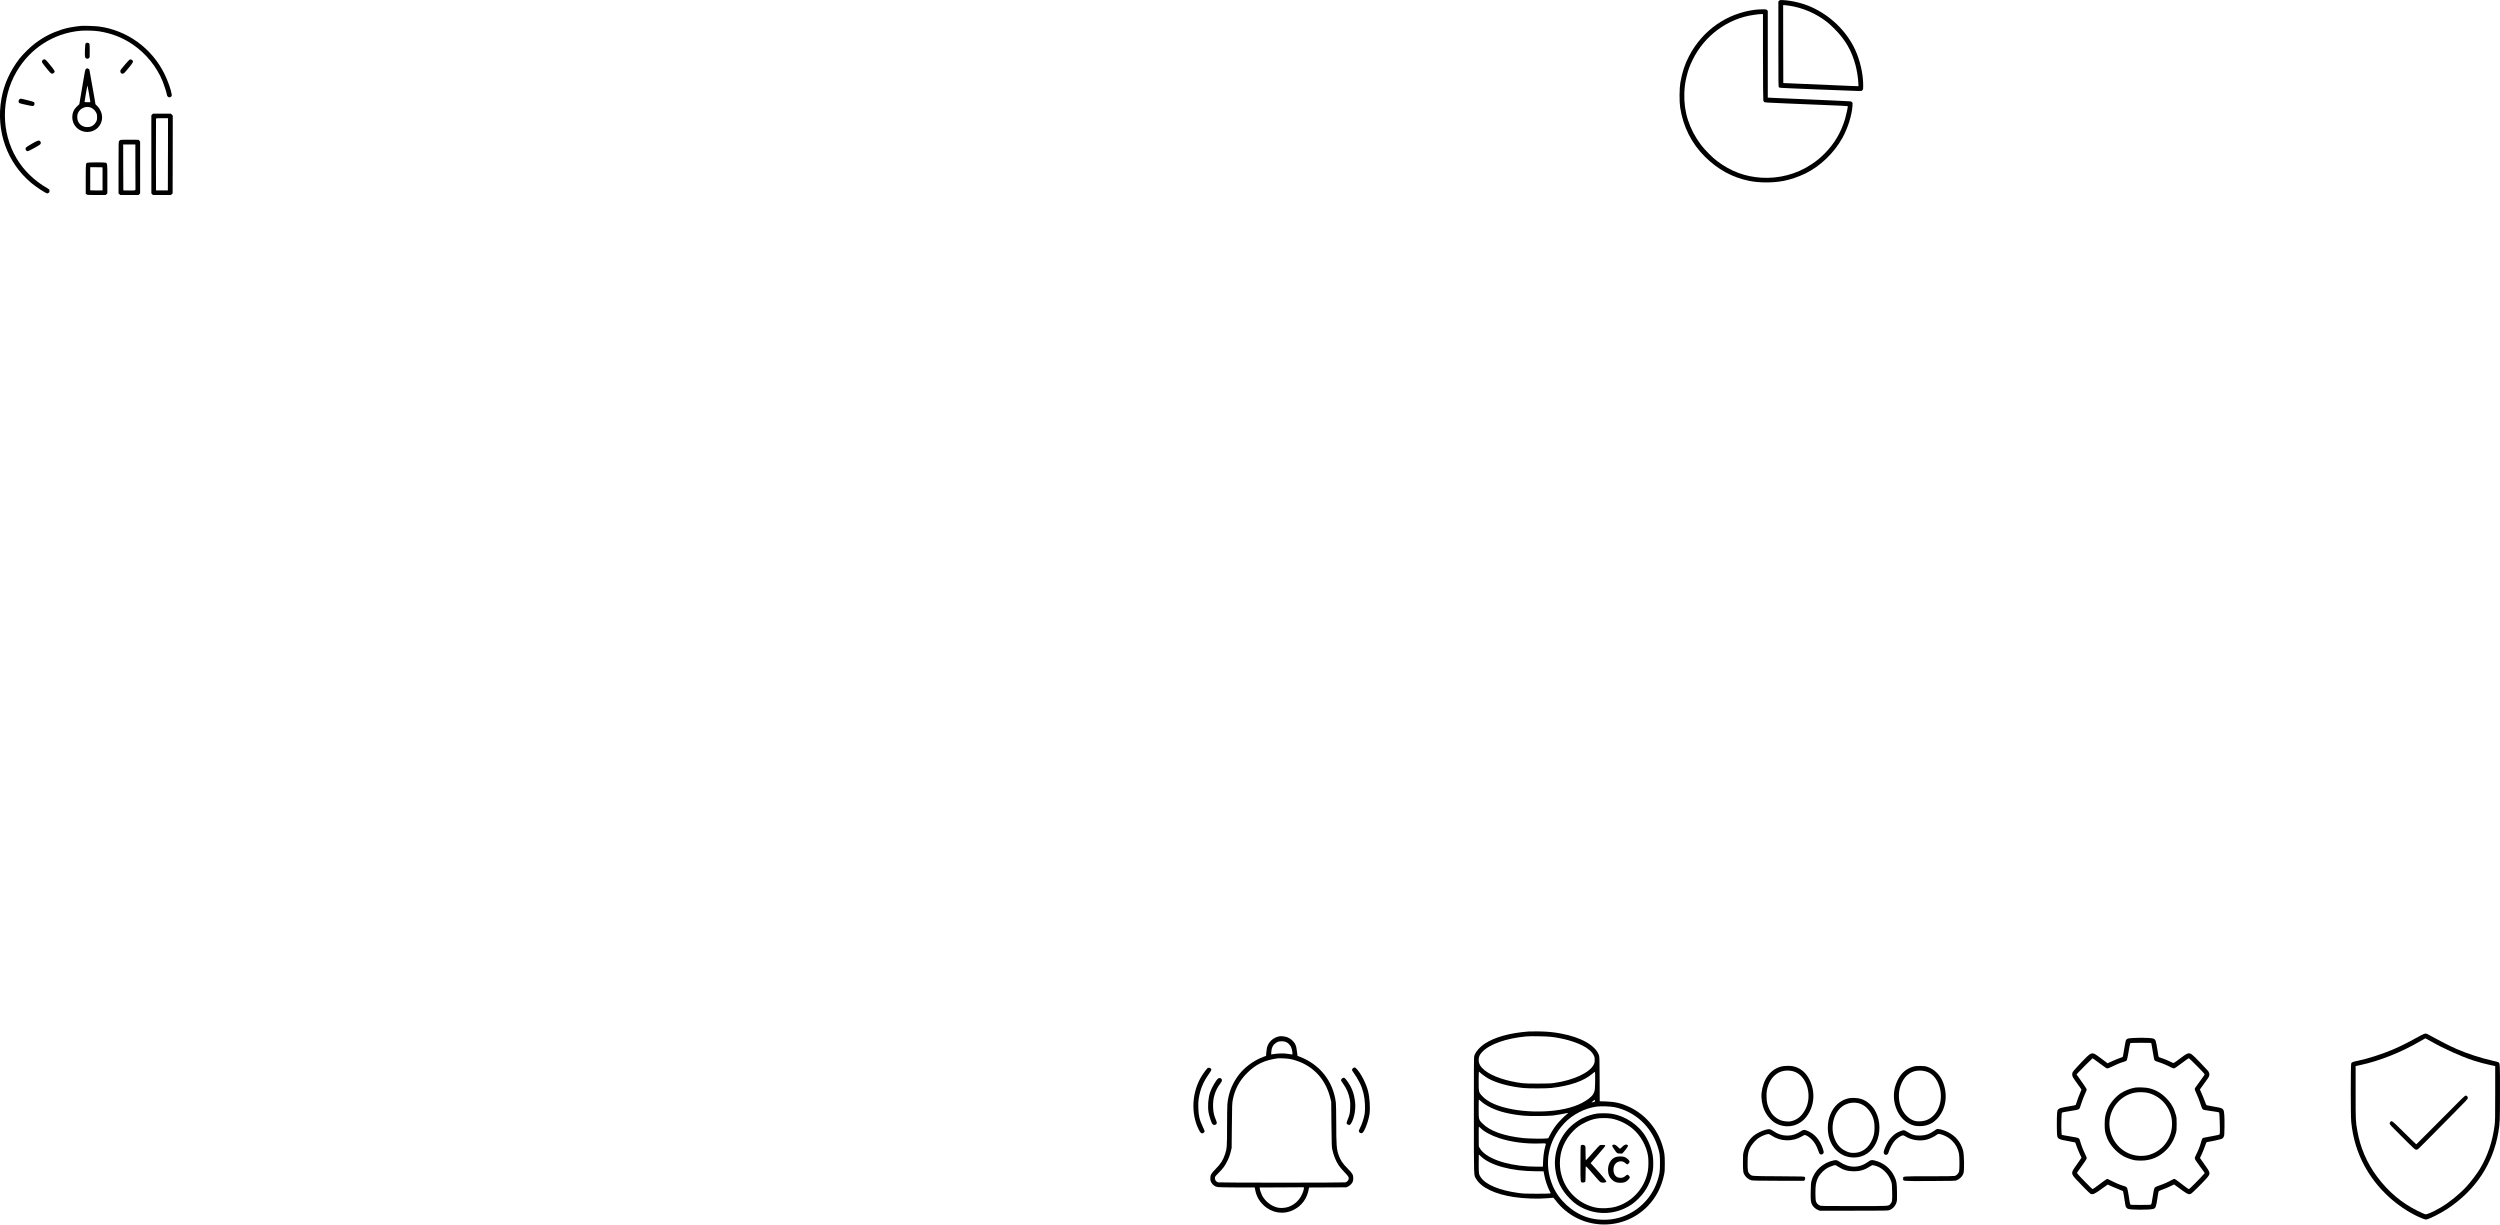
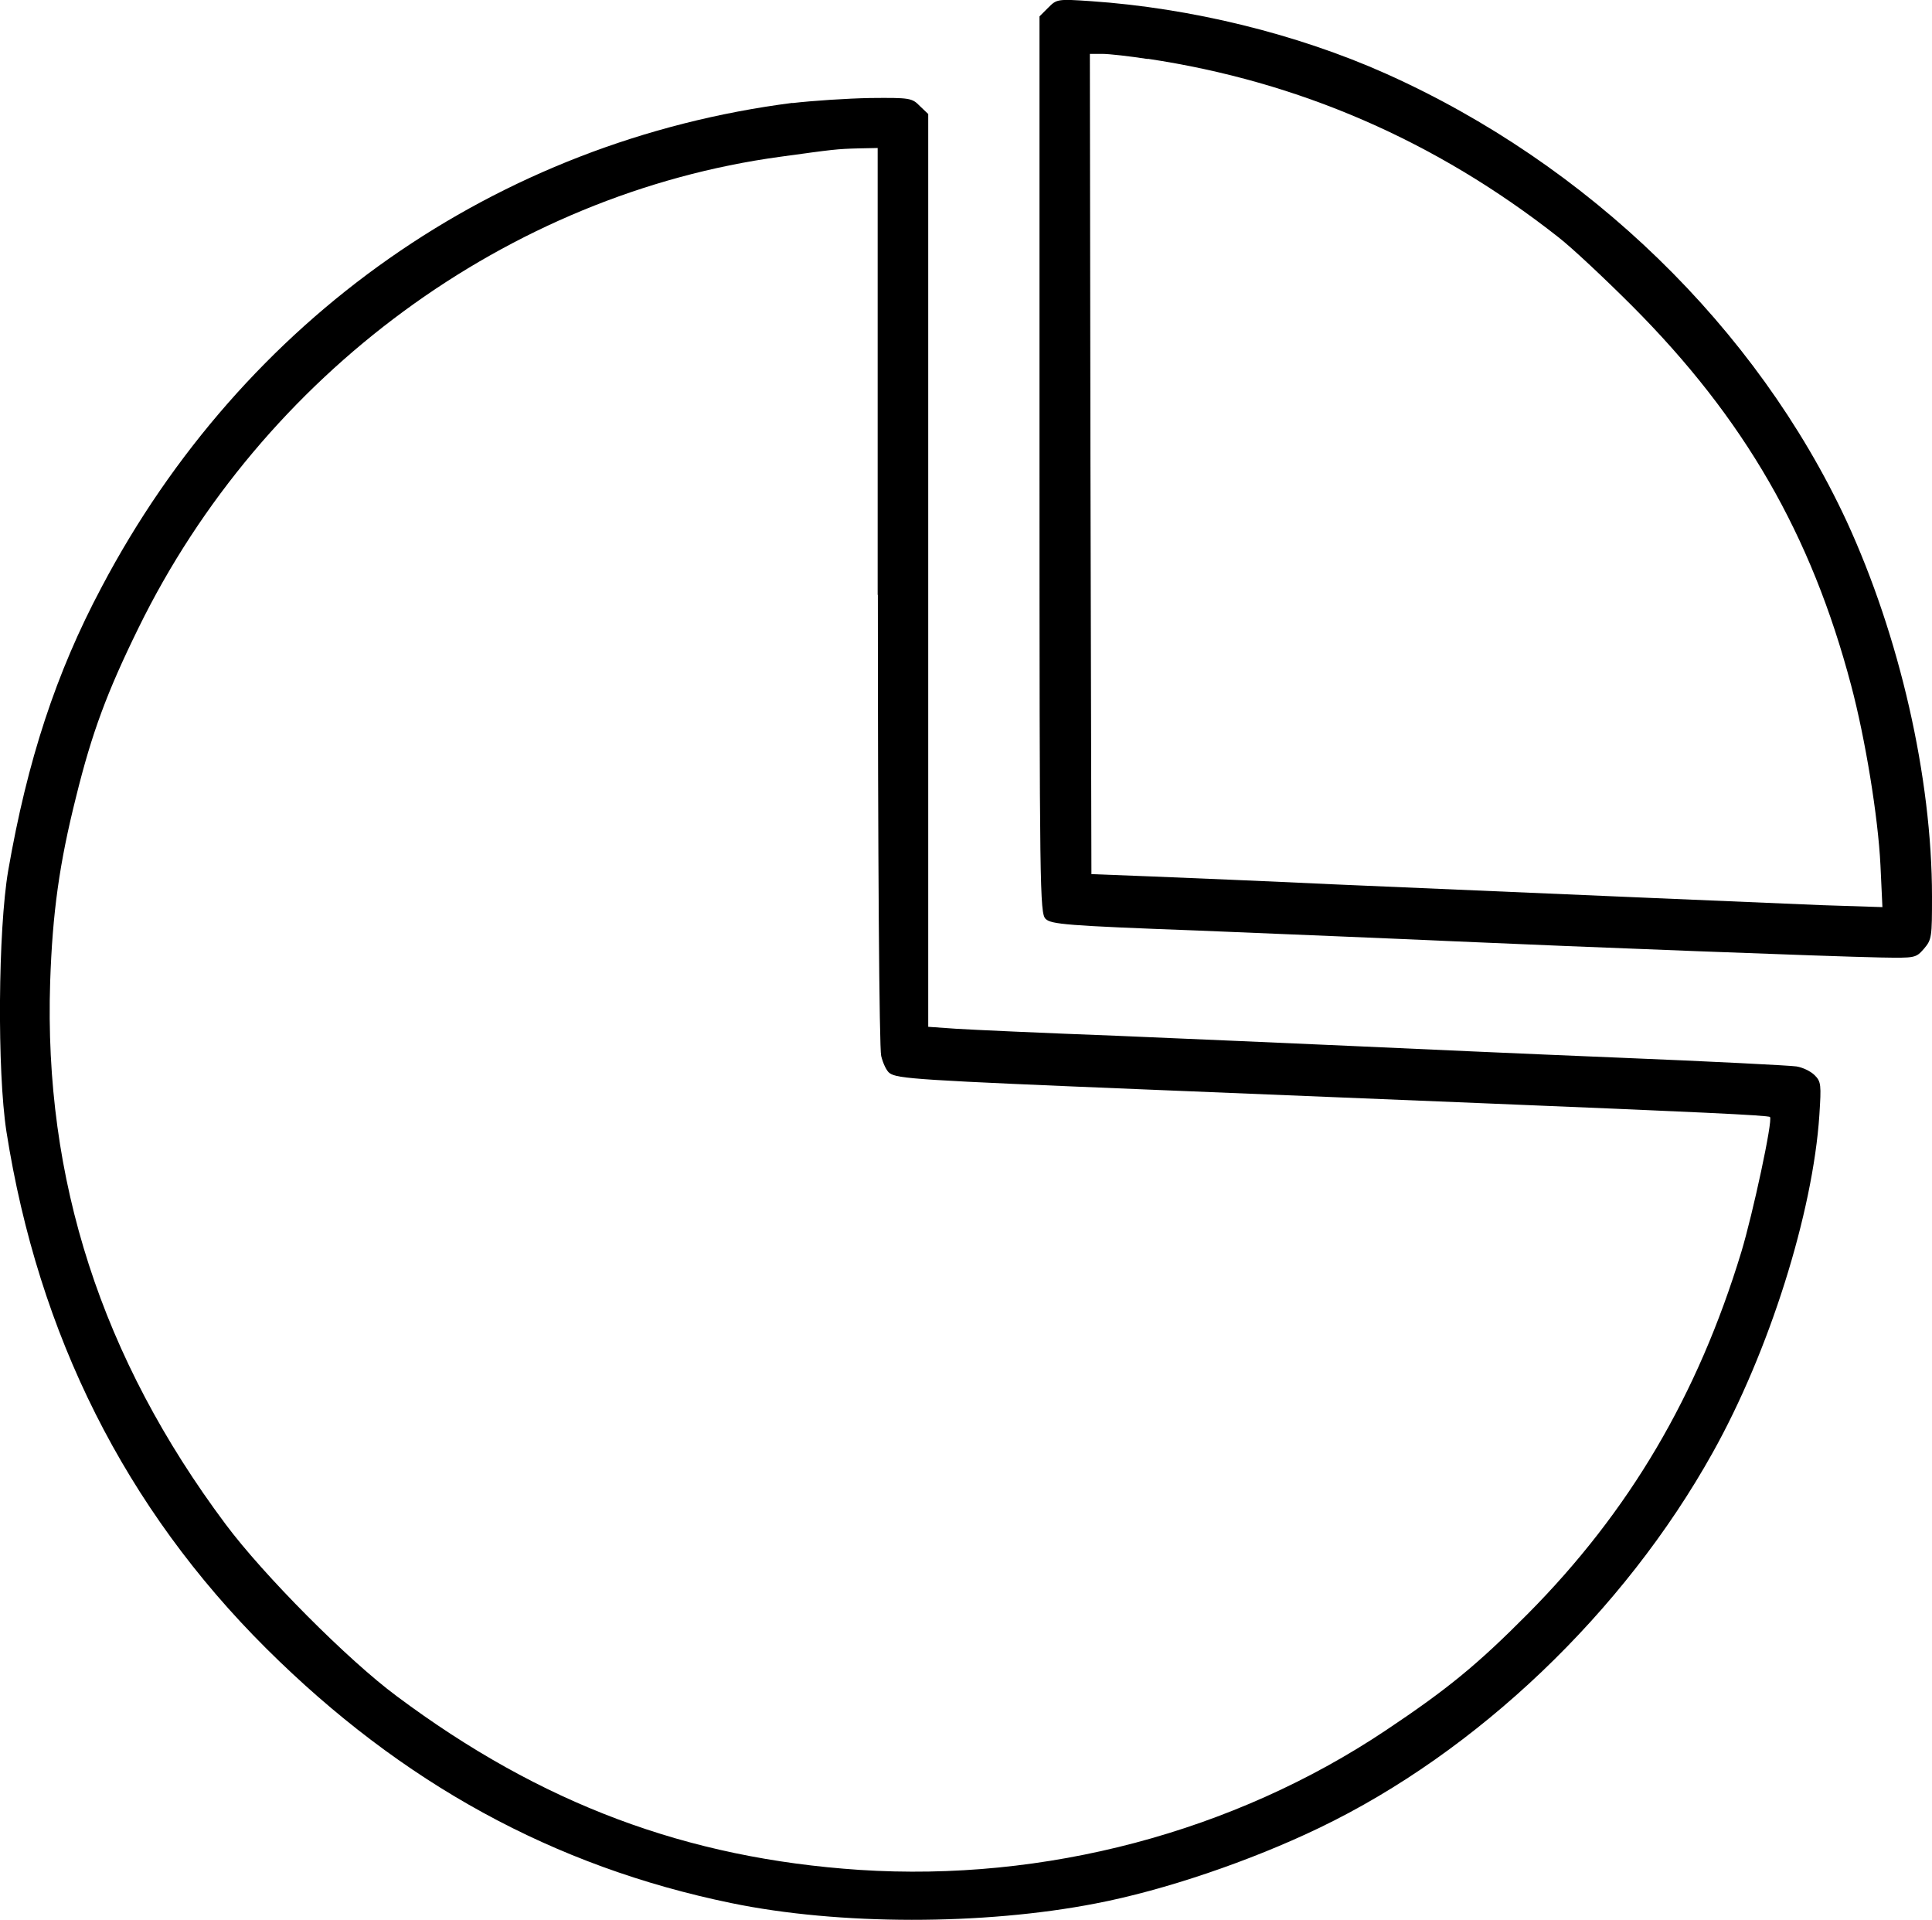
- <svg xmlns="http://www.w3.org/2000/svg" id="Vrstva_1" version="1.1" viewBox="0 0 1347.42 659.98">
-   <g>
-     <path d="M43.71,13.95c-4.45.47-7.56,1.05-10.44,1.98-5.57,1.81-9.68,3.93-14.48,7.52-2.38,1.78-6.52,5.87-8.3,8.16-5.11,6.64-8.42,13.99-9.75,21.74-3,17.39,3.09,34.4,16.22,45.34,2.73,2.26,7.78,5.56,8.56,5.56.16,0,.48-.17.74-.36.4-.31.47-.48.41-1.09-.05-.69-.09-.72-1.35-1.47-6.97-4.05-12.47-9.42-16.37-15.94-8.38-14.04-8.42-32.3-.09-46.65,7.37-12.7,20.01-20.82,34.4-22.15,2.59-.24,7.66-.1,10.06.28,6.71,1.05,12.59,3.31,18.06,6.99,7.19,4.83,13.2,12.22,16.37,20.19.83,2.12,1.95,5.66,2.19,6.95.22,1.31,1.29,1.86,2.21,1.14.45-.35.48-.47.4-1.17-.29-2.33-2.04-7.33-3.92-11.15-6.83-13.89-20.19-23.55-35.37-25.55-1.92-.24-8.18-.45-9.58-.31Z" />
-     <path d="M46.27,23.31c-.31.31-.36.62-.48,3.42-.12,3.36-.05,4.19.45,4.64.47.41,1.29.38,1.76-.09.36-.36.38-.5.36-3.69,0-1.83-.05-3.52-.12-3.76-.21-.79-1.35-1.09-1.97-.52Z" />
-     <path d="M23.3,32.13c-.48.21-.79.88-.66,1.41.09.36,2.97,4.04,4.35,5.52.72.79,1.41.88,2.05.22.78-.76.66-1-2.38-4.71-2.21-2.69-2.4-2.83-3.36-2.45Z" />
-     <path d="M69.63,32.3c-.43.35-3.5,3.88-4.38,5.07-.78,1.02-.31,2.35.79,2.35.66,0,.85-.17,3.14-2.93,2.61-3.09,2.86-3.66,2.09-4.38-.53-.47-1.14-.5-1.64-.1Z" />
-     <path d="M46.32,37.17c-.43.38-.53.88-2,9.7l-1.57,9.3-1.16,1.07c-1.79,1.67-2.62,3.54-2.62,5.95.02,4.49,3.54,7.94,8.13,7.94,4.43-.02,7.92-3.47,7.92-7.85,0-2.21-.95-4.45-2.55-6.06l-1.02-1.02-.55-3.36c-.74-4.43-2.59-14.84-2.71-15.23-.09-.28-.9-.81-1.26-.81-.09,0-.36.17-.6.38ZM47.96,50.44c.38,2.23.71,4.18.72,4.37.03.29-.09.31-1.52.29-.85-.02-1.57-.07-1.6-.09-.05-.05,1.31-8.14,1.45-8.54.03-.14.12-.21.17-.16s.4,1.92.78,4.12ZM48.85,57.94c1.1.38,2.42,1.59,3,2.79.41.85.48,1.19.48,2.45s-.07,1.59-.48,2.38c-1.09,2.07-2.83,3.05-5.14,2.93-2.1-.12-3.85-1.29-4.66-3.14-.53-1.19-.55-3.28-.03-4.43,1.17-2.61,4.14-3.9,6.83-2.98Z" />
-     <path d="M10.67,53.4c-.79.4-.91,1.79-.17,2.19.48.26,6.28,1.55,6.95,1.55.35,0,.71-.12.86-.31.4-.43.38-1.47-.02-1.83-.24-.21-6.64-1.85-7.14-1.83-.03,0-.24.1-.48.22Z" />
-     <path d="M82.01,61.72l-.43.41-.02,4.02c0,4.07,0,6.19.02,26.67v11.44l.43.41.41.43h9.66l.48-.41.48-.41.05-21,.03-20.98-.5-.52-.5-.5h-9.71l-.41.43ZM90.52,83.15l-.05,19.46h-6.38l-.05-19.24c-.02-10.58,0-19.34.05-19.46.05-.16.88-.21,3.28-.21h3.19l-.03,19.44Z" />
-     <path d="M64.93,75.42c-.19.09-.5.33-.69.53-.33.38-.35.64-.35,14.35v13.97l.48.41.48.41h9.83l.41-.43.43-.41v-27.95l-.41-.48-.41-.48-4.73-.03c-2.59-.02-4.87.03-5.06.1ZM72.97,89.45c.02,6.38.03,11.9.05,12.27.03.35-.05.72-.16.81-.14.12-1.4.16-3.3.14l-3.09-.05-.05-12.39-.03-12.37h6.56l.02,11.59Z" />
-     <path d="M17.23,77.44c-1.57.9-2.98,1.79-3.14,1.98-.69.81-.14,2.05.9,2.05.52,0,5.95-2.97,6.59-3.59.5-.5.55-1.12.14-1.64-.64-.81-1.26-.66-4.49,1.19Z" />
-     <path d="M46.99,87.72c-.78.45-.76.36-.78,8.71v7.97l.45.35c.45.35.67.36,5.35.36h4.88l.48-.41.48-.41.02-7.66c.02-8.26-.02-8.61-.88-8.94-.66-.24-9.56-.22-10.01.03ZM55.27,96.4v6.21l-2.93.05c-1.6.02-3.11,0-3.31-.05l-.4-.09v-12.42l3.33.03,3.31.05v6.21Z" />
-   </g>
-   <g>
-     <path d="M823.96,555.93c-10.27.79-18.36,3.04-23.71,6.57-2.86,1.9-5.12,4.59-5.71,6.76-.16.59-.19,8.49-.17,31.95.02,34.76-.09,31.95,1.24,34.21,2.74,4.66,10.14,8.21,20.32,9.75,5.64.85,13.08,1.1,18.37.62,1.52-.14,2.81-.26,2.88-.26s.6.64,1.21,1.41c12.22,16.1,35.89,17.49,49.83,2.97,4.43-4.62,7.33-10.27,8.68-16.89.33-1.67.38-2.42.38-6.12-.02-4.55-.19-5.83-1.24-9.32-2.83-9.42-9.26-16.91-17.99-21.03-4.14-1.93-7.66-2.76-12.54-2.9l-3.31-.1-.05-12.01c-.05-11.87-.07-12.03-.43-12.99-1.98-5.21-9.66-9.52-20.53-11.53-4.09-.76-7.26-1.05-11.87-1.12-2.47-.02-4.87-.02-5.35.02ZM836.12,558.83c6.45.81,12.09,2.38,16.74,4.66,3,1.48,5.14,3.33,6.09,5.26.48.98.55,1.31.55,2.52,0,1.14-.09,1.55-.47,2.38-2.05,4.38-10.75,8.49-21.19,10.01-2.17.31-3.35.36-8.97.36-4.31.02-7.07-.05-8.28-.21-8.64-1.07-16.32-3.67-20.39-6.95-2.24-1.79-3.24-3.52-3.24-5.59,0-1.67.5-2.81,1.88-4.28,3.99-4.24,12.89-7.38,23.83-8.4,2.45-.22,10.92-.07,13.46.24ZM797.66,578.01c.59.64,2.9,2.35,4.09,3.05,4.33,2.54,11.46,4.52,19.19,5.33,2.9.31,12.35.29,15.1,0,10.18-1.16,17.62-3.74,22.29-7.76.67-.6,1.28-1.02,1.33-.93.14.22.09,7.21-.07,8.94-.21,2.38-1.07,3.81-3.28,5.49-4.37,3.33-10.37,5.42-18.27,6.4-7.33.9-15.79.66-22.71-.62-7.99-1.48-13.41-3.85-16.53-7.23-1.81-1.95-1.85-2.12-1.85-8.11,0-2.76.07-5,.14-5,.09,0,.33.21.57.45ZM798.16,593.51c1.26,1.16,2.69,2.1,5,3.28,4.55,2.33,10.54,3.81,18.17,4.52,3.33.31,13.11.24,15.82-.1,1.5-.19,6.85-1.12,7.56-1.31.6-.17.45.17-.36.76-1.04.74-3.93,3.66-5.18,5.21-1.4,1.74-2.79,3.88-3.83,5.9l-.86,1.67-.78.14c-1.52.24-9.96.12-12.77-.19-10.42-1.14-17.79-3.76-21.84-7.78-2.12-2.09-2.14-2.19-2.14-8.2,0-2.66.05-4.83.1-4.83.07,0,.55.41,1.1.93ZM859.59,593.25c0,.6-.07.66-1.05.81l-.76.1.78-.71c.43-.38.83-.69.91-.71.07,0,.12.22.12.5ZM870.2,596.72c10.87,2.29,19.58,10.2,23.12,20.95,1.21,3.64,1.38,4.88,1.36,9.42,0,4.4-.22,5.83-1.45,9.52-3.16,9.49-10.89,16.91-20.53,19.69-5.54,1.6-12.13,1.48-17.53-.31-7.87-2.61-15.01-9.2-18.27-16.8-5-11.73-2.69-24.33,6.21-33.8,4.45-4.74,11.27-8.21,17.6-8.99,2.28-.28,7.47-.1,9.49.33ZM797.99,608.02c1.88,1.92,5.75,3.99,10.09,5.42,6.4,2.1,14.18,3.12,21.7,2.86,3.9-.12,3.62-.28,3.05,1.62-.59,1.97-1.04,5.14-1.16,8.07l-.1,2.81h-3.23c-12.82,0-24.36-3.16-29.26-8.02-.59-.57-1.28-1.47-1.55-1.98l-.5-.95-.05-5.31c-.03-2.92.02-5.3.09-5.3.09,0,.5.35.91.78ZM798.1,623.2c5.12,4.93,16.41,8.01,29.68,8.07l4.18.03.28,1.64c.53,3.02,1.67,6.42,3.05,9.18l.5,1-.47.12c-.28.09-3.5.14-7.21.14-5.99,0-7.06-.05-9.63-.4-10.32-1.38-17.65-4.42-20.41-8.49-1.04-1.52-1.1-1.98-1.1-7.37,0-2.69.03-4.88.07-4.88s.52.43,1.07.95Z" />
-     <path d="M860.71,600.18c-2.31.29-5.62,1.36-8.01,2.57-1.76.88-4.54,2.85-6.11,4.31-6.23,5.83-9.44,14.72-8.33,23.05.85,6.47,3.23,11.28,7.87,15.96,1.43,1.45,2.69,2.54,3.78,3.24,7.83,5.18,17.49,5.88,25.9,1.9,2.9-1.38,4.99-2.88,7.33-5.23,4.26-4.3,6.64-8.95,7.69-15.11.33-1.9.29-6.11-.09-8.28-.55-3.19-1.85-6.75-3.52-9.61-3.88-6.64-11.16-11.58-18.84-12.73-1.79-.28-5.75-.31-7.68-.07ZM868.28,602.84c4.12.72,8.42,2.76,11.8,5.61,4.11,3.47,7.28,9.13,8.16,14.58.31,1.98.28,6.02-.1,8.11-1.59,9.06-8.3,16.6-17.08,19.17-3.33.98-7.94,1.19-11.18.5-8.23-1.73-15.17-7.95-17.87-16.05-.91-2.76-1.28-4.97-1.28-7.94-.02-6.45,2.52-12.53,7.21-17.27,2.1-2.14,3.67-3.24,6.56-4.64,2.17-1.05,3.5-1.52,5.69-1.98,1.98-.41,5.97-.45,8.09-.09Z" />
-     <path d="M852.51,617.09c-.22.1-.48.26-.55.38s-.14,4.43-.14,9.61c0,10.3-.03,10.02,1,10.27.53.1,1.41-.16,1.62-.48.07-.12.14-2.02.14-4.23,0-3.16.05-4,.22-4,.12,0,1.28,1.22,2.57,2.71,5.19,6.02,5.06,5.88,5.92,6,1.16.19,2.4-.09,2.47-.53.05-.38-2.67-3.66-6.4-7.69l-2.04-2.21.48-.59c.26-.31,1.92-2.23,3.67-4.24,3.64-4.18,3.97-4.62,3.61-4.85-.28-.17-2.4-.21-2.79-.05-.16.05-1.88,1.92-3.85,4.14s-3.64,4.04-3.73,4.04c-.07,0-.14-1.69-.14-3.76,0-3.69,0-3.78-.38-4.12-.5-.45-1.14-.59-1.69-.38Z" />
-     <path d="M869.21,617.09c-.48.28-.36.69.6,2.09,1.76,2.54,1.66,2.45,3.14,2.52l1.31.07.81-.85c.45-.47,1.19-1.4,1.66-2.09.83-1.21.85-1.24.53-1.59-.66-.72-1.74-.38-3.11,1.02-.47.48-.93.88-1.04.88s-.57-.4-1.04-.88c-1.26-1.29-2.1-1.64-2.88-1.17Z" />
-     <path d="M870.83,623.61c-2.69.93-4.37,3.97-4.12,7.51.12,2.05.64,3.23,1.92,4.52,1.36,1.36,2.52,1.83,4.59,1.85,2.02.03,3.09-.35,4.26-1.54,1.09-1.07,1.17-1.57.41-2.33-.28-.28-.62-.5-.78-.5-.14,0-.6.31-1.04.67-.98.85-1.76,1.1-3.05,1.02-1.97-.14-3.23-1.59-3.38-3.88-.21-2.76,1.19-4.73,3.55-5,1.09-.12,1.92.17,2.88,1,.43.36.85.67.91.67.29,0,1.09-.74,1.24-1.17.14-.35.09-.53-.21-.97-.5-.72-1.66-1.59-2.57-1.92-1.04-.36-3.47-.33-4.62.07Z" />
-   </g>
-   <g>
-     <path d="M1302.47,559.29c-4.47,2.5-8.54,4.54-12.51,6.25-5.88,2.52-13.75,5.06-19.15,6.18-2.67.53-3.19.74-3.57,1.4-.33.57-.33,28.42,0,31.61.88,8.71,3.3,16.63,7.23,23.81,6.02,11.01,15.44,20.24,26.67,26.14,2.45,1.29,5.62,2.61,6.33,2.61,1.35,0,7.78-3.21,11.8-5.88,15.04-10.02,24.38-24.14,27.28-41.25.81-4.87.86-6.02.86-21.62s.02-15.55-.93-16.05c-.26-.12-1.73-.52-3.26-.86-6.12-1.36-13.65-3.83-19.36-6.33-3.02-1.33-9.11-4.4-12.22-6.16-1.54-.88-3.05-1.69-3.38-1.83-1.19-.5-1.52-.38-5.8,2ZM1309.86,561.07c7.18,4.11,16.55,8.33,23.24,10.51,3.04.98,5.83,1.73,9.14,2.45l2.59.55v14.65c0,13.13-.03,14.91-.31,17.15-1.12,8.89-3.71,16.55-7.97,23.65-1.55,2.57-4.87,6.94-7.11,9.39-3.85,4.18-9.35,8.66-14.03,11.39-4.04,2.36-7.3,3.8-8.25,3.64-.35-.05-2.17-.86-4.07-1.81-8.71-4.31-15.86-10.32-21.89-18.43-5.54-7.4-9.14-15.82-10.71-24.9-.88-5.14-.88-5.23-.88-20.43v-14.3l2.62-.57c10.32-2.21,22.05-6.88,32.14-12.8,1.47-.86,2.74-1.57,2.81-1.57.09-.02,1.29.64,2.67,1.43Z" />
-     <path d="M1315.43,603.62c-7.14,7.21-13.04,13.11-13.1,13.11-.16,0-3.21-2.97-8.59-8.3-4.43-4.38-4.66-4.54-5.42-3.78-.21.21-.35.57-.35.91,0,.5.57,1.12,6.18,6.69,7.52,7.47,7.44,7.4,8.28,7.4.62.02.85-.19,5.87-5.3,2.88-2.93,8.06-8.14,11.49-11.61,10.21-10.32,10.28-10.39,10.28-11.01,0-.69-.53-1.24-1.17-1.24-.41,0-2.38,1.9-13.47,13.11Z" />
-   </g>
-   <g>
-     <path d="M1149.87,559.45c-3.23.12-3.83.38-4.24,1.76-.09.31-.43,2.19-.76,4.19-.33,1.98-.64,3.78-.69,3.99-.05.28-.45.47-1.73.9-.91.31-2.76,1.05-4.11,1.67l-2.43,1.12-3-2.28c-1.64-1.24-3.35-2.45-3.78-2.67-1.5-.76-2.42-.47-4.31,1.36-2.5,2.4-7.32,7.63-7.66,8.26-.47.93-.41,1.97.16,3,.26.47,1.4,2.09,2.5,3.61,1.1,1.5,2.02,2.81,2.02,2.93,0,.1-.38,1.05-.85,2.09-.47,1.05-1.14,2.83-1.5,3.97-.35,1.14-.69,2.14-.76,2.21s-1.71.41-3.64.74c-4.38.74-5.12.95-5.75,1.6-.45.47-.52.69-.64,2.04-.19,2.12-.17,10.4.02,11.87.26,2.04.78,2.29,6.4,3.28,1.81.31,3.31.6,3.36.66s.4.98.76,2.09c.38,1.09,1.12,2.92,1.66,4.05l.97,2.05-1.26,1.85c-.71,1-1.81,2.61-2.47,3.55-1.93,2.81-1.85,3.43,1.04,6.54,2.69,2.93,7.04,7.26,7.52,7.52,1.19.62,2.31.12,6.33-2.85,1.55-1.16,2.86-2.09,2.95-2.09.07,0,1,.41,2.09.93,1.09.5,2.86,1.24,3.95,1.64,1.09.41,2.07.83,2.19.93.1.12.43,1.9.74,3.99.29,2.07.62,3.97.71,4.23.22.59.64,1.02,1.26,1.35,1.16.6,11.49.64,13.6.05,1.35-.38,1.59-1.04,2.4-6.71.19-1.38.43-2.64.52-2.79s1-.59,2.09-.95c1.07-.36,2.92-1.14,4.07-1.71l2.14-1.05.88.62c.5.35,1.86,1.35,3.05,2.24,2.21,1.64,3.57,2.42,4.28,2.42.22,0,.67-.12.98-.28.6-.28,6.71-6.37,8.52-8.49,2.07-2.45,2.04-2.64-1.5-7.59l-2.24-3.16.91-1.93c.5-1.07,1.24-2.9,1.66-4.09.4-1.19.79-2.24.88-2.36.09-.1.71-.29,1.4-.4,2.78-.45,6.78-1.4,7.19-1.69.24-.17.59-.62.78-1,.31-.62.35-1.09.4-5.42.07-5.4-.12-8.18-.6-9.01-.53-.91-1.14-1.14-4.99-1.78-1.98-.35-3.76-.67-3.95-.76-.26-.1-.59-.78-1.19-2.45-.45-1.28-1.21-3.12-1.67-4.11s-.85-1.85-.85-1.92.95-1.4,2.1-2.95c2.45-3.31,2.67-3.66,2.92-4.52.21-.79,0-1.71-.62-2.54-.24-.31-2.23-2.45-4.43-4.71-4.07-4.21-4.78-4.78-5.92-4.78-.85,0-1.76.53-4.66,2.71-3.97,2.97-3.43,2.74-4.76,2.04-1.29-.69-4.61-2.04-5.94-2.43-1.02-.29-.97-.17-1.29-2.4-.5-3.43-1.12-6.52-1.4-6.99-.55-.9-1.19-1.09-4.04-1.22-2.86-.14-3.97-.14-7.76.02ZM1159.51,562.33c.1.4.9,4.99,1.22,7.09.12.9.36,1.79.5,2.02.21.31.74.55,2.04.95,2.04.64,4.85,1.81,6.63,2.78.67.36,1.47.67,1.74.67.4,0,1.35-.64,4.16-2.76,2.02-1.52,3.76-2.76,3.9-2.76.24,0,7.82,7.61,8.3,8.33.35.53.47.33-2.42,4.26-2.74,3.73-2.67,3.62-2.67,4.16,0,.24.47,1.41,1.02,2.59.57,1.17,1.4,3.26,1.83,4.64,1.02,3.11,1.22,3.55,1.79,3.78.24.1,1.54.35,2.86.53,4.02.57,5.47.83,5.66,1.02s.5,9.71.35,10.92c-.05.45-.19.9-.29.98s-1.74.43-3.64.78c-5.02.88-5.24.93-5.54,1.4-.14.21-.45,1.12-.69,2-.52,1.95-1.38,4.16-2.5,6.4-.47.93-.85,1.85-.85,2.04,0,.6.59,1.57,2.55,4.18,1.04,1.36,2.09,2.81,2.35,3.21l.45.71-.47.57c-1.22,1.48-7.73,8.07-7.97,8.07-.38,0-1.47-.78-4.74-3.36-1.52-1.19-2.92-2.16-3.11-2.16-.21,0-.79.24-1.31.52-2.19,1.22-4.54,2.26-6.56,2.93-1.19.4-2.33.88-2.54,1.07-.52.48-.67,1-1.17,4.19-.69,4.4-.79,4.9-1.09,5.12-.19.17-1.52.22-5.59.22-4.8,0-5.37-.03-5.56-.29-.12-.16-.47-2.02-.76-4.12-.33-2.21-.71-4.14-.88-4.57-.36-.79-.43-.83-3.38-1.73-.85-.26-2.85-1.14-4.43-1.93l-2.88-1.43-.57.28c-.31.14-2.04,1.4-3.83,2.76-1.79,1.38-3.38,2.5-3.54,2.5-.17,0-2-1.76-4.09-3.93-5-5.19-4.52-4.52-3.99-5.42.24-.41,1.36-2,2.5-3.55,1.14-1.54,2.17-3.07,2.28-3.4.19-.57.14-.72-.91-2.88s-2-4.68-2.62-6.9c-.4-1.47-.57-1.55-4.52-2.19-1.88-.29-3.85-.64-4.37-.76l-.95-.21-.14-1.64c-.21-2.47-.02-10.2.26-10.37.12-.07.72-.22,1.35-.31,6.73-1.09,7.32-1.21,7.75-1.54.48-.36.52-.45,1.54-3.67.38-1.21,1.17-3.19,1.74-4.43,1.05-2.26,1.05-2.28.79-2.9-.14-.33-1.38-2.21-2.78-4.14l-2.52-3.54.6-.72c.64-.78,7.82-7.94,8.02-8.02.07-.02,1.78,1.21,3.8,2.73,2.83,2.12,3.8,2.76,4.18,2.76.29,0,1.43-.47,2.57-1.02,2.24-1.14,4.43-2.04,6.37-2.59.85-.26,1.33-.5,1.5-.78.16-.22.5-1.74.78-3.4.71-4.09,1.02-5.68,1.14-5.87.05-.09,2.5-.16,5.68-.16,5.18,0,5.59.02,5.68.29Z" />
-     <path d="M1150.75,586.19c-2.43.4-5.49,1.57-7.69,3-2.92,1.9-6.06,5.69-7.25,8.75-1.21,3.11-1.43,4.4-1.45,7.92-.02,3.5.19,4.66,1.29,7.45,1.48,3.74,4.97,7.66,8.71,9.8,1.52.86,4.62,1.97,6.28,2.23.62.1,2.09.19,3.24.19,5.33,0,9.85-1.88,13.63-5.68,2.42-2.42,4.23-5.54,5.16-8.92.45-1.6.48-1.93.48-5.07s-.05-3.54-.4-4.83c-1.05-3.9-2.52-6.45-5.3-9.25-2.69-2.71-5.43-4.3-9.06-5.24-1.66-.43-5.87-.62-7.66-.35ZM1157.98,589.11c3.54.93,6.97,3.24,9.13,6.12,2.43,3.26,3.54,6.56,3.55,10.49.02,7.11-4.09,13.37-10.52,16.06-2.17.9-3.86,1.22-6.3,1.22-7.71-.02-14.44-5.4-16.41-13.16-1.92-7.49,1.45-15.32,8.23-19.15,1.45-.81,2.98-1.38,4.73-1.74,2.09-.45,5.59-.38,7.59.16Z" />
-   </g>
-   <g>
-     <path d="M958.93.39l-.45.45v22.96c0,21.81.02,22.96.31,23.26.28.28,1.07.35,7.8.6,4.12.17,10.02.41,13.11.55,6.5.29,19.29.78,21.88.83,1.76.03,1.79.03,2.21-.45.4-.47.41-.6.41-2.67,0-6.11-1.66-13.34-4.38-19.24-4.61-9.9-13.23-18.27-23.6-22.91-4.57-2.04-9.99-3.36-15.1-3.71-1.73-.12-1.76-.1-2.19.33ZM964.02,3.01c7.76,1.16,14.77,4.21,21.03,9.13.71.55,2.42,2.16,3.8,3.54,5.73,5.75,9.16,11.68,11.21,19.43.72,2.71,1.38,6.73,1.5,9.21l.1,2.14-3.09-.1c-2.95-.12-11.82-.5-25.09-1.07-3.36-.16-7.52-.33-9.23-.4l-3.11-.12-.05-21.01-.03-21h.64c.36,0,1.4.12,2.31.26Z" />
-     <path d="M945.82,5.27c-15.15,1.95-28.12,11.02-35.39,24.81-2.33,4.38-3.8,8.87-4.78,14.51-.52,3.04-.57,10.27-.09,13.37,1.64,10.42,6.09,19.29,13.32,26.48,6.94,6.9,14.72,11.16,23.81,13.03,5.52,1.14,12.91,1.14,18.67.02,3.5-.67,7.92-2.17,11.47-3.88,8.07-3.88,15.58-11.04,20.13-19.2,2.9-5.18,5.14-12.3,5.47-17.3.1-1.55.09-1.71-.24-2.04-.21-.21-.62-.4-.93-.45s-4.42-.26-9.11-.45-10.87-.47-13.72-.6-8.25-.36-11.99-.52c-3.74-.14-7.45-.31-8.23-.36l-1.43-.1V5.84l-.43-.41c-.4-.41-.5-.43-2.54-.41-1.17.02-2.97.14-4,.26ZM950.2,30.48c0,13.34.07,23.21.17,23.6.09.38.28.78.43.88.4.29,1.38.36,13.37.85,5.83.24,13.44.55,16.91.69,10.99.45,14.75.62,14.82.71.16.14-.88,4.97-1.47,6.92-2.23,7.33-5.73,13.28-10.94,18.53-2.59,2.61-4.12,3.86-7.28,5.97-7.8,5.21-17.46,7.76-26.95,7.14-8.85-.59-16.32-3.38-23.71-8.9-2.5-1.85-6.83-6.21-8.76-8.8-6.37-8.52-9.32-17.67-8.99-27.78.12-3.55.47-6.07,1.33-9.49.81-3.28,1.59-5.37,3.19-8.63,6.37-13.01,18.94-22.24,32.87-24.14,2.76-.38,2.9-.4,4.02-.43l.98-.02v22.89Z" />
-   </g>
-   <g>
-     <path d="M689.64,558.52c-3.45.66-6.02,3.02-6.81,6.25-.12.53-.28,1.73-.35,2.64l-.12,1.67-1.05.38c-6.07,2.21-11.42,6.33-14.82,11.47-2.86,4.31-4.47,8.89-4.97,14.15-.09,1.05-.17,6.3-.17,11.8,0,10.9-.09,12.22-1.04,15.06-1.1,3.31-2.36,5.3-5.19,8.16-2.4,2.45-2.79,3.16-2.79,5-.02.91.09,1.38.36,1.92.85,1.64,2.02,2.52,3.74,2.79.59.1,5.06.17,10.44.19h9.4l.14.83c.64,3.62,2.07,6.35,4.62,8.76,4.42,4.18,10.52,5.19,15.94,2.61,4.59-2.17,7.59-6.26,8.45-11.53l.1-.64,10.04-.05,10.04-.05.9-.41c1.02-.45,2.14-1.57,2.57-2.55.17-.4.29-1.12.31-1.86,0-1.92-.48-2.76-3.04-5.31-2.71-2.69-3.95-4.57-4.93-7.45-1.04-3.05-1.21-5.38-1.22-17.34-.02-5.16-.1-9.89-.21-10.7-1.38-11.46-8.54-20.57-19.43-24.76l-1.24-.48-.1-.97c-.33-2.85-.59-4.16-1.02-5.06-.88-1.86-2.62-3.4-4.66-4.11-.98-.33-3.11-.55-3.9-.41ZM693.37,561.74c1.12.57,2.21,1.79,2.64,2.98.38,1,.74,3.35.55,3.55-.07.07-.38.05-.71-.03-.31-.09-1.57-.26-2.79-.38-2.12-.19-4.28-.1-7.19.33l-.76.1.09-1.45c.14-2.17.85-3.59,2.31-4.64,1.14-.81,2-1.04,3.61-.98,1.07.05,1.57.16,2.26.52ZM695.22,570.75c1.92.35,4.69,1.24,6.61,2.14,7.85,3.67,13.03,10.21,15.22,19.17l.43,1.81.12,12.08c.12,11.35.16,12.18.48,13.68.72,3.23,1.93,6.19,3.45,8.49.53.79,1.92,2.43,3.07,3.62,2.19,2.28,2.5,2.81,2.24,3.88-.17.71-.98,1.47-1.74,1.64-.91.21-67.58.22-68.48,0-1.28-.29-2.07-1.59-1.74-2.88.07-.29.88-1.24,2.07-2.4,2.07-2.04,3.23-3.61,4.35-5.85,1.04-2.05,1.59-3.54,2.07-5.59l.45-1.83.12-11.99c.1-11.42.14-12.08.5-13.97,1.1-5.69,3.52-10.23,7.69-14.41,4.68-4.69,9.18-6.87,16.39-7.92,1.02-.16,5.21.05,6.69.33ZM702.7,639.99c.29.19-.16,1.97-.91,3.62-1.5,3.28-3.95,5.59-7.21,6.81-1.81.67-4.42.83-6.14.4-3.47-.88-6.66-3.45-8.28-6.66-.52-1.04-1.21-3.17-1.21-3.78v-.36l11.7-.05c6.42-.02,11.71-.05,11.77-.07.05-.03.19.02.29.09Z" />
-     <path d="M729.14,575.82c-.62.64-.62.83.03,1.76,3.19,4.59,4.68,7.57,5.66,11.46.88,3.54,1.14,8.44.6,11.66-.35,2.07-1.43,5.35-2.43,7.26-.72,1.4-.76,1.52-.53,1.98.33.69,1.05,1,1.71.74,1.12-.47,3.4-6.38,3.95-10.27.45-3.17.07-8.95-.79-12.34-1.1-4.24-3.83-9.54-6.21-12.03-.83-.88-1.28-.93-1.98-.24Z" />
-     <path d="M650.7,575.8c-.52.5-1.86,2.29-2.69,3.59-5.61,8.68-6.38,20.53-1.92,29.43.78,1.55,1.24,2.04,1.93,2.04.47,0,1.24-.71,1.24-1.14,0-.17-.41-1.21-.93-2.29-1.85-3.93-2.35-6-2.47-10.28-.07-2.43-.03-3.52.21-4.99.79-5.07,2.43-9.04,5.52-13.37.71-1,1.29-1.98,1.29-2.21,0-.93-1.52-1.47-2.19-.78Z" />
-     <path d="M723.7,581.02c-.45.17-.93.83-.93,1.22,0,.16.47.93,1.05,1.73,1.92,2.64,3.12,5.45,3.69,8.66.24,1.31.28,2.26.21,4.31-.09,2.9-.33,3.99-1.4,6.57-.74,1.79-.72,2.23.17,2.64.91.45,1.38.1,2.19-1.54,1.33-2.71,2.04-6.99,1.69-10.37-.47-4.57-1.64-7.85-4.11-11.37-.91-1.31-1.64-2.05-2.02-2.02-.1,0-.36.07-.55.16Z" />
-     <path d="M656.57,581.27c-1.12.78-3.47,4.81-4.35,7.42-1.07,3.23-1.4,7.71-.81,11.08.28,1.52,1.24,4.59,1.76,5.61.52.98,1.41,1.26,2.21.64.6-.47.57-.98-.14-2.67-.97-2.28-1.33-4-1.43-6.71-.19-4.83,1.1-9.01,3.93-12.7.59-.78.83-1.26.85-1.66,0-1.04-1.16-1.6-2.02-1Z" />
-   </g>
-   <g>
-     <path d="M960.02,574.82c-5.81,1.52-9.73,6.78-10.58,14.18-.33,2.93.29,6.69,1.57,9.52,1.33,2.92,3.8,5.69,6.14,6.94,5.83,3.05,12.58,1.57,16.51-3.64,4.3-5.68,4.9-13.47,1.55-20.01-2.02-3.95-5.06-6.37-8.97-7.16-1.5-.31-4.76-.22-6.23.17ZM966.28,577.34c3.67.91,6.68,4.28,7.88,8.85,1.04,3.95.67,8.11-.98,11.44-1.74,3.47-4.05,5.59-7.13,6.5-1.09.33-1.52.38-3.02.29-2.85-.16-5.11-1.16-7.09-3.14-.97-.97-1.4-1.57-2.12-3.02-1.22-2.47-1.62-4-1.71-6.9-.1-2.64.16-4.3.98-6.61,1.28-3.49,3.86-6.21,6.87-7.21,1.97-.66,4.21-.74,6.31-.21Z" />
-     <path d="M1031.44,574.8c-4.66,1.26-7.78,4.4-9.66,9.73-1.4,3.97-1.38,8.42.07,12.47,1.78,4.97,5.28,8.44,9.75,9.64,1.66.45,4.69.41,6.42-.07,2.52-.71,3.92-1.5,5.69-3.24,5.14-5.04,6.44-13.47,3.17-20.84-1.54-3.47-4.54-6.28-7.95-7.45-1.19-.41-1.71-.48-3.8-.53-1.98-.03-2.64.02-3.69.29ZM1037.88,577.44c2.61.67,4.81,2.59,6.3,5.45,3.66,7.07,1.85,16.1-3.97,19.86-1.69,1.09-3.5,1.6-5.68,1.62-1.31,0-2.07-.09-2.76-.31-3.31-1.1-6.07-4.09-7.45-8.04-1-2.86-1.16-6.45-.41-9.35,1.88-7.42,7.28-10.99,13.97-9.23Z" />
-     <path d="M996.3,591.95c-4.5,1.04-7.92,4.09-9.85,8.83-.91,2.26-1.31,4.38-1.31,7.14-.02,9.26,6.02,16.03,14.2,15.94,5.21-.07,9.52-2.98,11.9-8.04,2.35-5,2.26-11.51-.19-16.39-.91-1.81-1.71-2.88-3.23-4.31-1.41-1.33-2.97-2.26-4.83-2.86-1.66-.53-5.02-.69-6.69-.31ZM1001.56,594.56c2.48.59,4.69,2.21,6.3,4.64,1.07,1.59,1.64,2.9,2.1,4.76.47,1.83.47,5.78,0,7.59-1.5,5.88-5.33,9.54-10.3,9.8-2,.1-3.04-.1-4.88-.98-3.33-1.57-5.45-4.31-6.59-8.56-.9-3.3-.53-7.44.95-10.68,1.17-2.61,3.11-4.68,5.43-5.8,2.1-1.02,4.71-1.31,6.99-.78Z" />
-     <path d="M1042.57,609.38c-2.73,1.9-4.47,2.5-7.44,2.64-2.86.12-4.71-.4-7.33-2.09-.76-.5-1.41-.79-1.74-.79-.74,0-3.04.93-4.26,1.73-1.36.86-2.97,2.52-4.02,4.12-.97,1.48-2.42,4.8-2.52,5.8-.12.93.41,1.64,1.22,1.64.74,0,1.19-.52,1.55-1.78.5-1.73,2.1-4.66,3.23-5.88,1.14-1.24,3.24-2.66,4.16-2.81.48-.07.78.03,1.57.53,3.21,2.05,7.94,2.73,11.68,1.66,1.59-.45,3.8-1.52,5-2.42,1.02-.76,1.28-.76,3.33-.07,1.85.62,3.67,1.74,5.12,3.17,2.02,2,3.21,4.26,3.73,7.07.29,1.64.33,8.32.03,9.44-.24,1.02-1.35,2.19-2.29,2.45-.47.12-4.83.19-13.89.19-14.92,0-13.97-.09-13.97,1.29s-.98,1.31,14.42,1.26c12.34-.05,13.68-.09,14.35-.35,1.74-.71,3.19-2.16,3.74-3.76.55-1.64.4-10.16-.22-12.42-1.21-4.37-4-7.75-8.14-9.83-1.55-.79-3.86-1.55-5-1.64-.91-.09-.98-.07-2.31.85Z" />
-     <path d="M951.23,609.03c-1.93.53-4.69,1.93-6.12,3.12-2.38,1.97-4.4,5.18-5.26,8.33-.43,1.6-.45,1.86-.45,6.07,0,4.93.1,5.66,1.16,7.18.69,1,2.12,2.05,3.24,2.38.67.21,3.38.26,14.67.29l13.84.03.33-.38c.38-.48.4-1.21.07-1.67-.24-.31-.64-.33-14.11-.41-15.41-.1-14.3,0-15.63-1.26-.91-.88-1.07-1.74-1.07-5.83,0-5.14.41-7.04,2.16-9.64.9-1.35,2.5-3.02,3.62-3.8,1.64-1.14,4.4-2.24,5.57-2.24.17,0,.86.36,1.52.79,4.92,3.33,11.4,3.49,16.51.41.62-.38,1.26-.69,1.41-.69.76,0,2.73,1.29,3.93,2.59,1.47,1.57,2.47,3.3,3.31,5.73.35.98.74,1.88.9,1.98.52.4,1.36.28,1.76-.22.47-.59.45-.79-.09-2.52-1.54-4.87-4.59-8.38-8.59-9.89-1.55-.59-1.93-.55-3.23.29-2.54,1.64-4.76,2.38-7.25,2.38-2.83,0-5.02-.69-7.52-2.36-1.9-1.26-2.29-1.33-4.68-.67Z" />
-     <path d="M988.48,625.37c-5.88,1.19-10.61,5.47-12.09,10.94-.33,1.19-.4,1.97-.47,5.75-.1,4.83.02,5.94.78,7.33.6,1.12,1.9,2.26,3.11,2.74l.98.4h18.29c17.3,0,18.34-.02,19.2-.31,1.85-.66,3.33-2.29,3.92-4.31.24-.85.28-1.67.22-5.43-.09-5-.22-5.88-1.33-8.25-2.14-4.55-5.97-7.66-10.85-8.8-1.54-.36-2.04-.26-3.33.71-4.83,3.55-10.27,3.55-15.51-.02-1.24-.85-1.79-.98-2.92-.74ZM990.83,628.88c2.47,1.64,5.04,2.4,8.25,2.42,3.26.02,5.88-.74,8.57-2.5,1.24-.81,1.38-.86,2.05-.76,4.3.72,8.26,4.43,9.7,9.06.29.97.36,1.74.41,5.37.09,4.71,0,5.31-.86,6.31-1.17,1.35.22,1.26-19.7,1.26-16.84,0-17.81-.02-18.46-.33-.97-.43-1.73-1.24-2.05-2.21-.36-1.09-.4-7.35-.03-9.23.29-1.48.93-3.28,1.54-4.23,1.24-1.95,3.28-3.86,5.16-4.81,1-.5,3.21-1.26,3.69-1.28.21,0,.98.41,1.74.93Z" />
-   </g>
+ <svg xmlns="http://www.w3.org/2000/svg" id="Vrstva_1" version="1.1" viewBox="0 0 98.97 98.33">
+   <path d="M53.7.39l-.45.45v22.96c0,21.81.02,22.96.31,23.26.28.28,1.07.35,7.8.6,4.12.17,10.02.41,13.11.55,6.5.29,19.29.78,21.88.83,1.76.03,1.79.03,2.21-.45.4-.47.41-.6.41-2.67,0-6.11-1.66-13.34-4.38-19.24-4.61-9.9-13.23-18.27-23.6-22.91C66.42,1.73,61,.41,55.89.06c-1.73-.12-1.76-.1-2.19.33ZM58.79,3.01c7.76,1.16,14.77,4.21,21.03,9.13.71.55,2.42,2.16,3.8,3.54,5.73,5.75,9.16,11.68,11.21,19.43.72,2.71,1.38,6.73,1.5,9.21l.1,2.14-3.09-.1c-2.95-.12-11.82-.5-25.09-1.07-3.36-.16-7.52-.33-9.23-.4l-3.11-.12-.05-21.01-.03-21h.64c.36,0,1.4.12,2.31.26h.01Z" />
+   <path d="M40.59,5.27c-15.15,1.95-28.12,11.02-35.39,24.81-2.33,4.38-3.8,8.87-4.78,14.51-.52,3.04-.57,10.27-.09,13.37,1.64,10.42,6.09,19.29,13.32,26.48,6.94,6.9,14.72,11.16,23.81,13.03,5.52,1.14,12.91,1.14,18.67.02,3.5-.67,7.92-2.17,11.47-3.88,8.07-3.88,15.58-11.04,20.13-19.2,2.9-5.18,5.14-12.3,5.47-17.3.1-1.55.09-1.71-.24-2.04-.21-.21-.62-.4-.93-.45s-4.42-.26-9.11-.45-10.87-.47-13.72-.6-8.25-.36-11.99-.52c-3.74-.14-7.45-.31-8.23-.36l-1.43-.1V5.84l-.43-.41c-.4-.41-.5-.43-2.54-.41-1.17.02-2.97.14-4,.26h.01ZM44.97,30.48c0,13.34.07,23.21.17,23.6.09.38.28.78.43.88.4.29,1.38.36,13.37.85,5.83.24,13.44.55,16.91.69,10.99.45,14.75.62,14.82.71.16.14-.88,4.97-1.47,6.92-2.23,7.33-5.73,13.28-10.94,18.53-2.59,2.61-4.12,3.86-7.28,5.97-7.8,5.21-17.46,7.76-26.95,7.14-8.85-.59-16.32-3.38-23.71-8.9-2.5-1.85-6.83-6.21-8.76-8.8-6.37-8.52-9.32-17.67-8.99-27.78.12-3.55.47-6.07,1.33-9.49.81-3.28,1.59-5.37,3.19-8.63,6.37-13.01,18.94-22.24,32.87-24.14,2.76-.38,2.9-.4,4.02-.43l.98-.02v22.89h.01Z" />
</svg>
